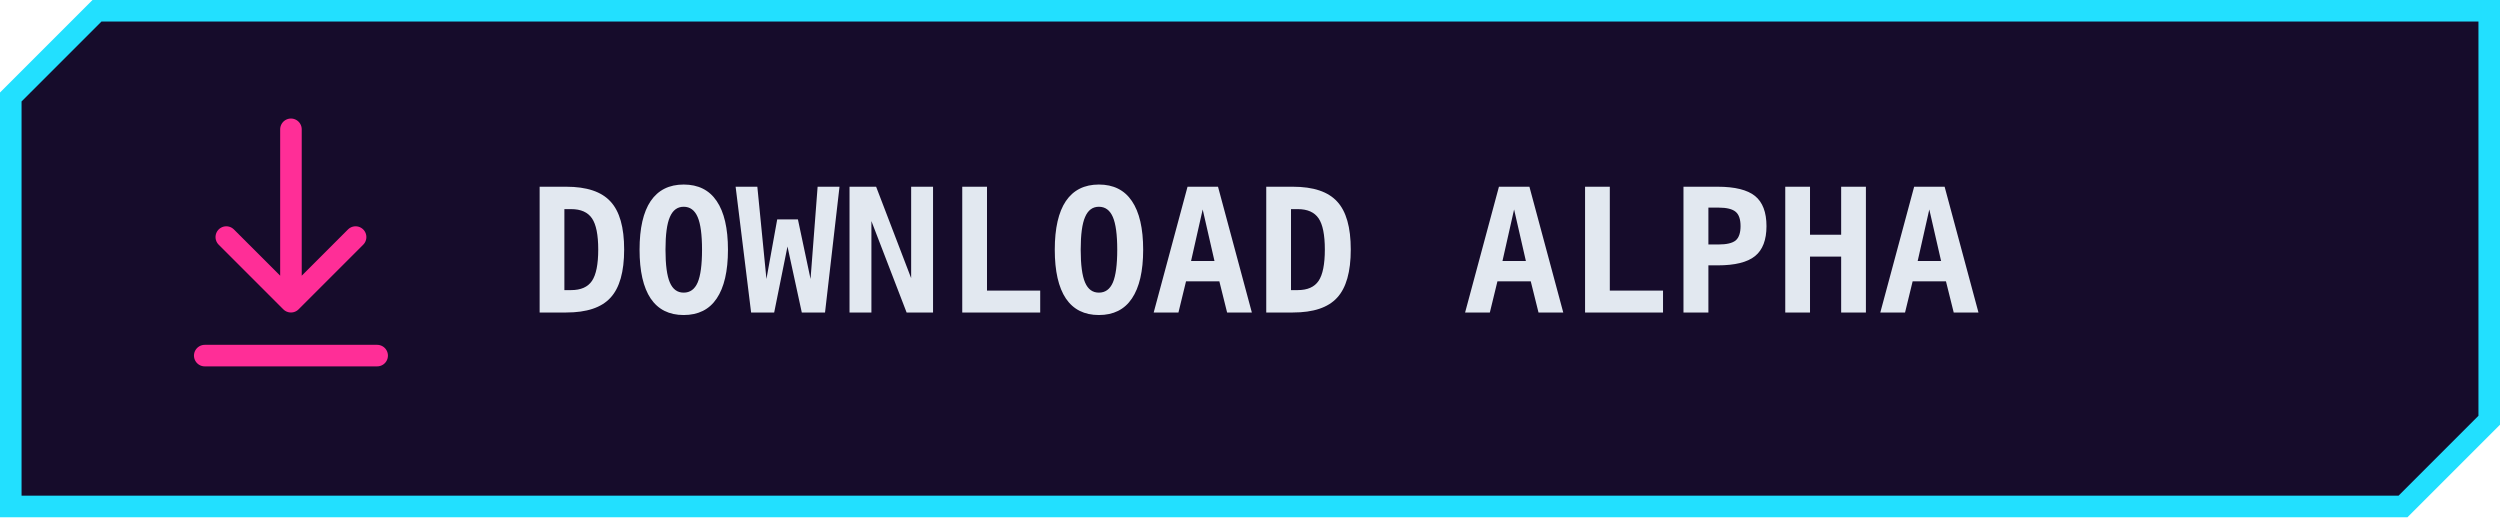
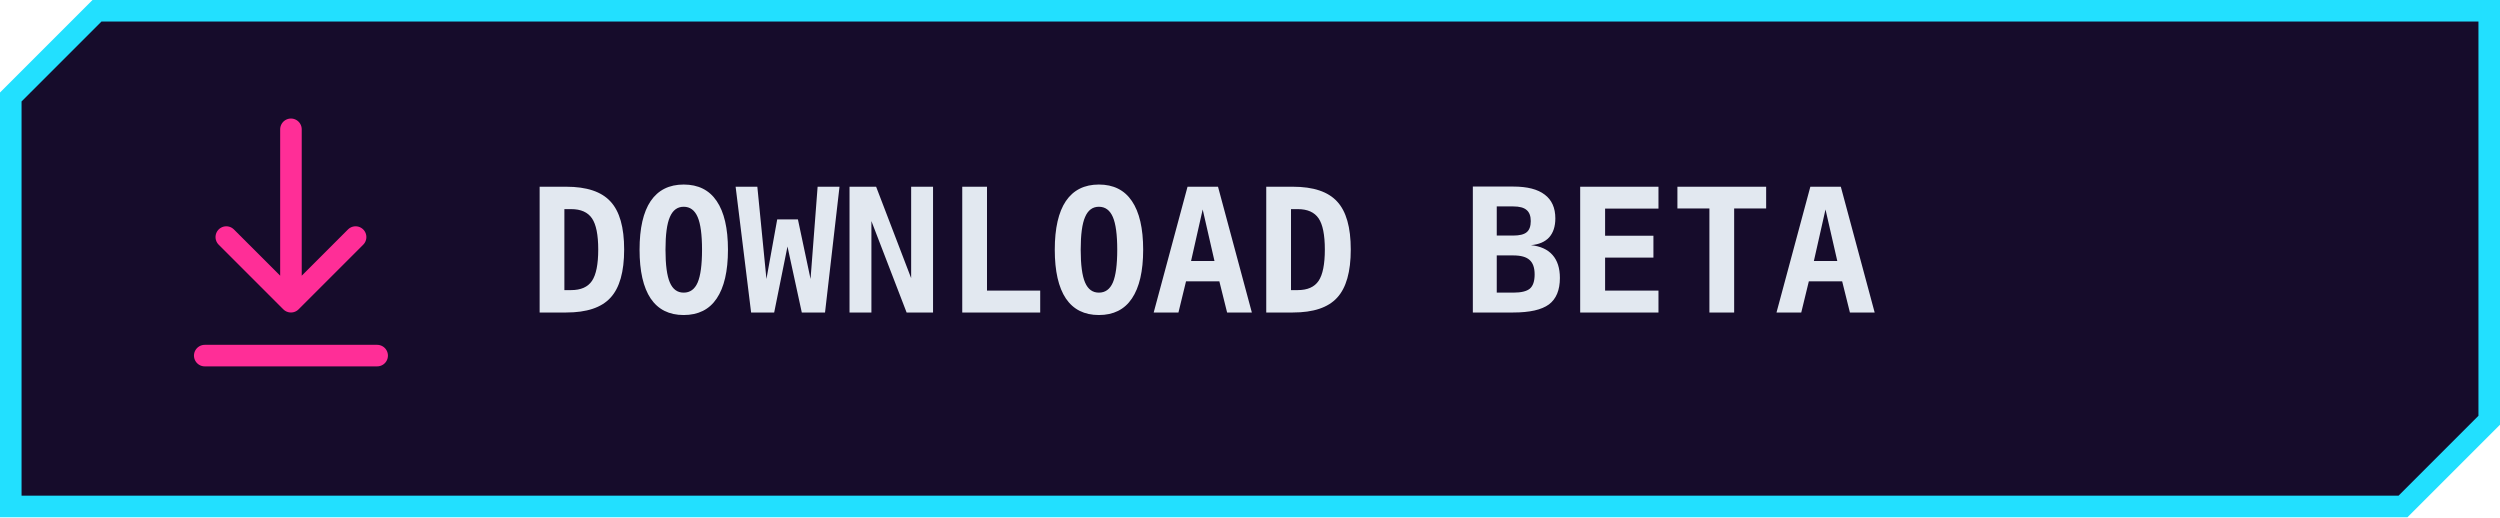
<svg xmlns="http://www.w3.org/2000/svg" width="232" height="48" viewBox="0 0 232 48" role="img" aria-labelledby="title">
  <path d="M9 1H231V39L223 47H1V9Z" fill="#160c2b" stroke="#22e0ff" stroke-width="2" />
  <path d="M27 12V28M21 22L27 28L33 22M19 33H35" fill="none" stroke="#ff2e97" stroke-width="2" stroke-linecap="round" stroke-linejoin="round" />
-   <text x="49" y="29" fill="#e2e8f0" font-family="monospace" font-size="16" font-weight="bold">DOWNLOAD ALPHA</text>
+   <text x="49" y="29" fill="#e2e8f0" font-family="monospace" font-size="16" font-weight="bold">DOWNLOAD BETA</text>
</svg>
